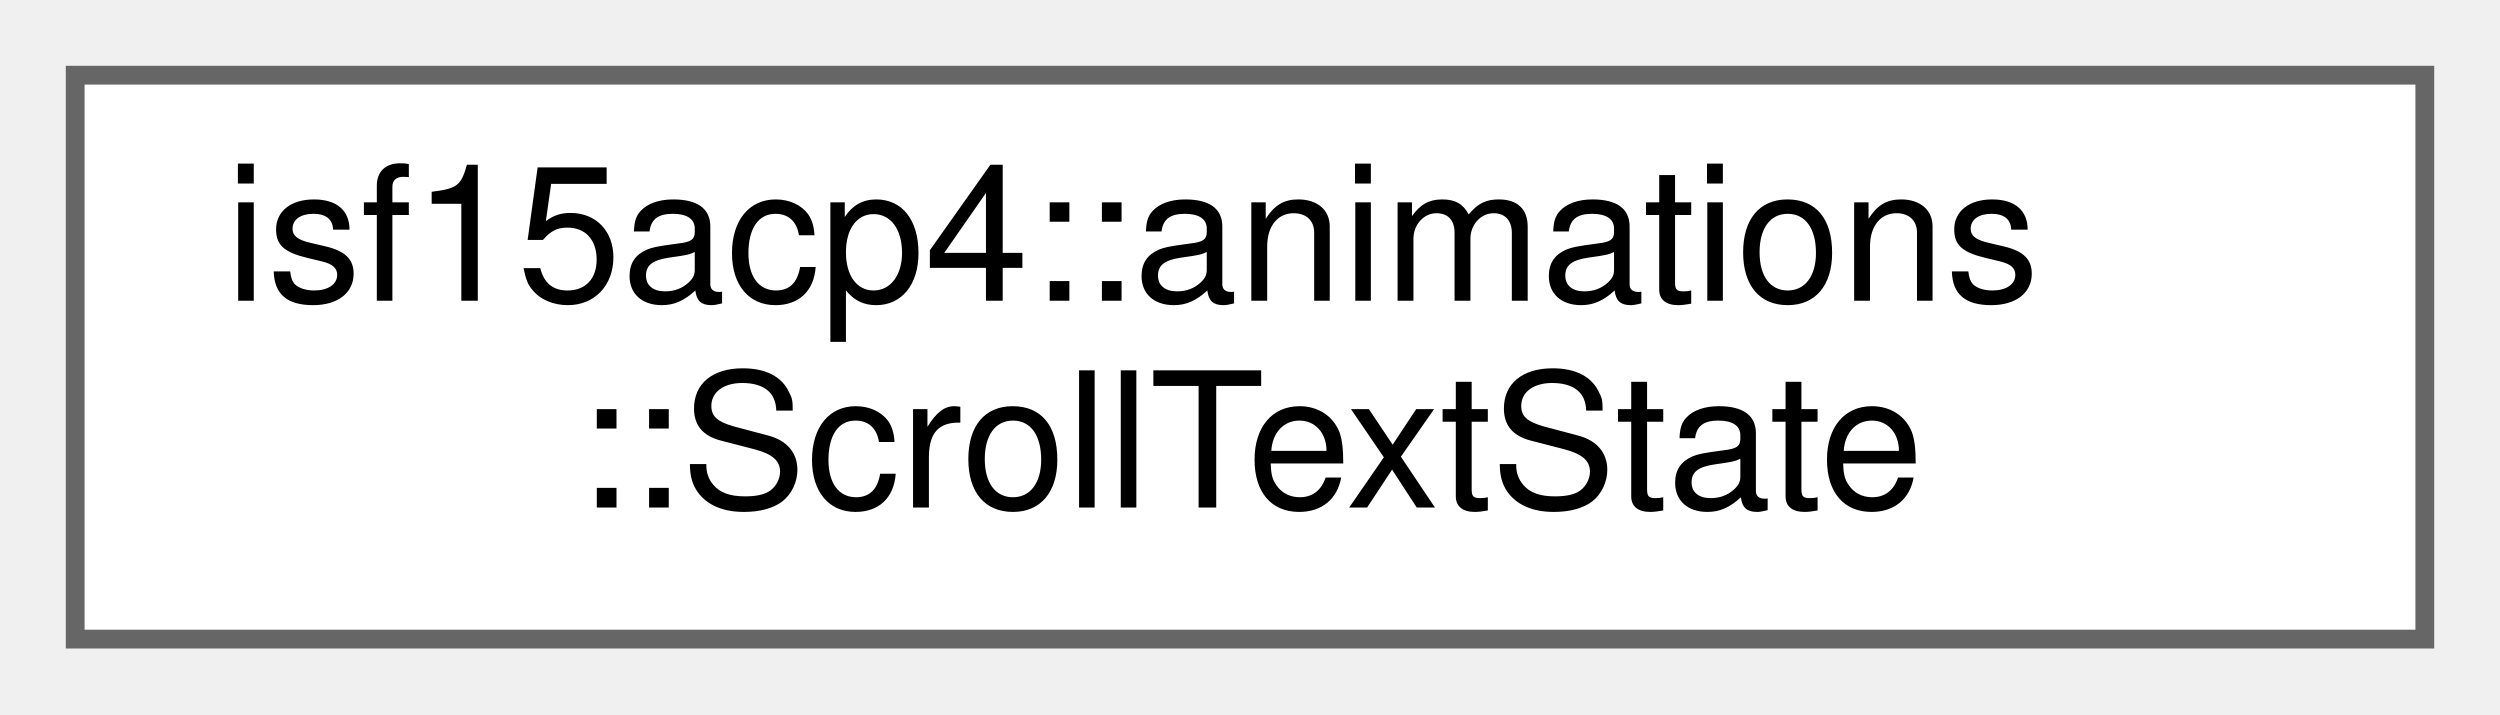
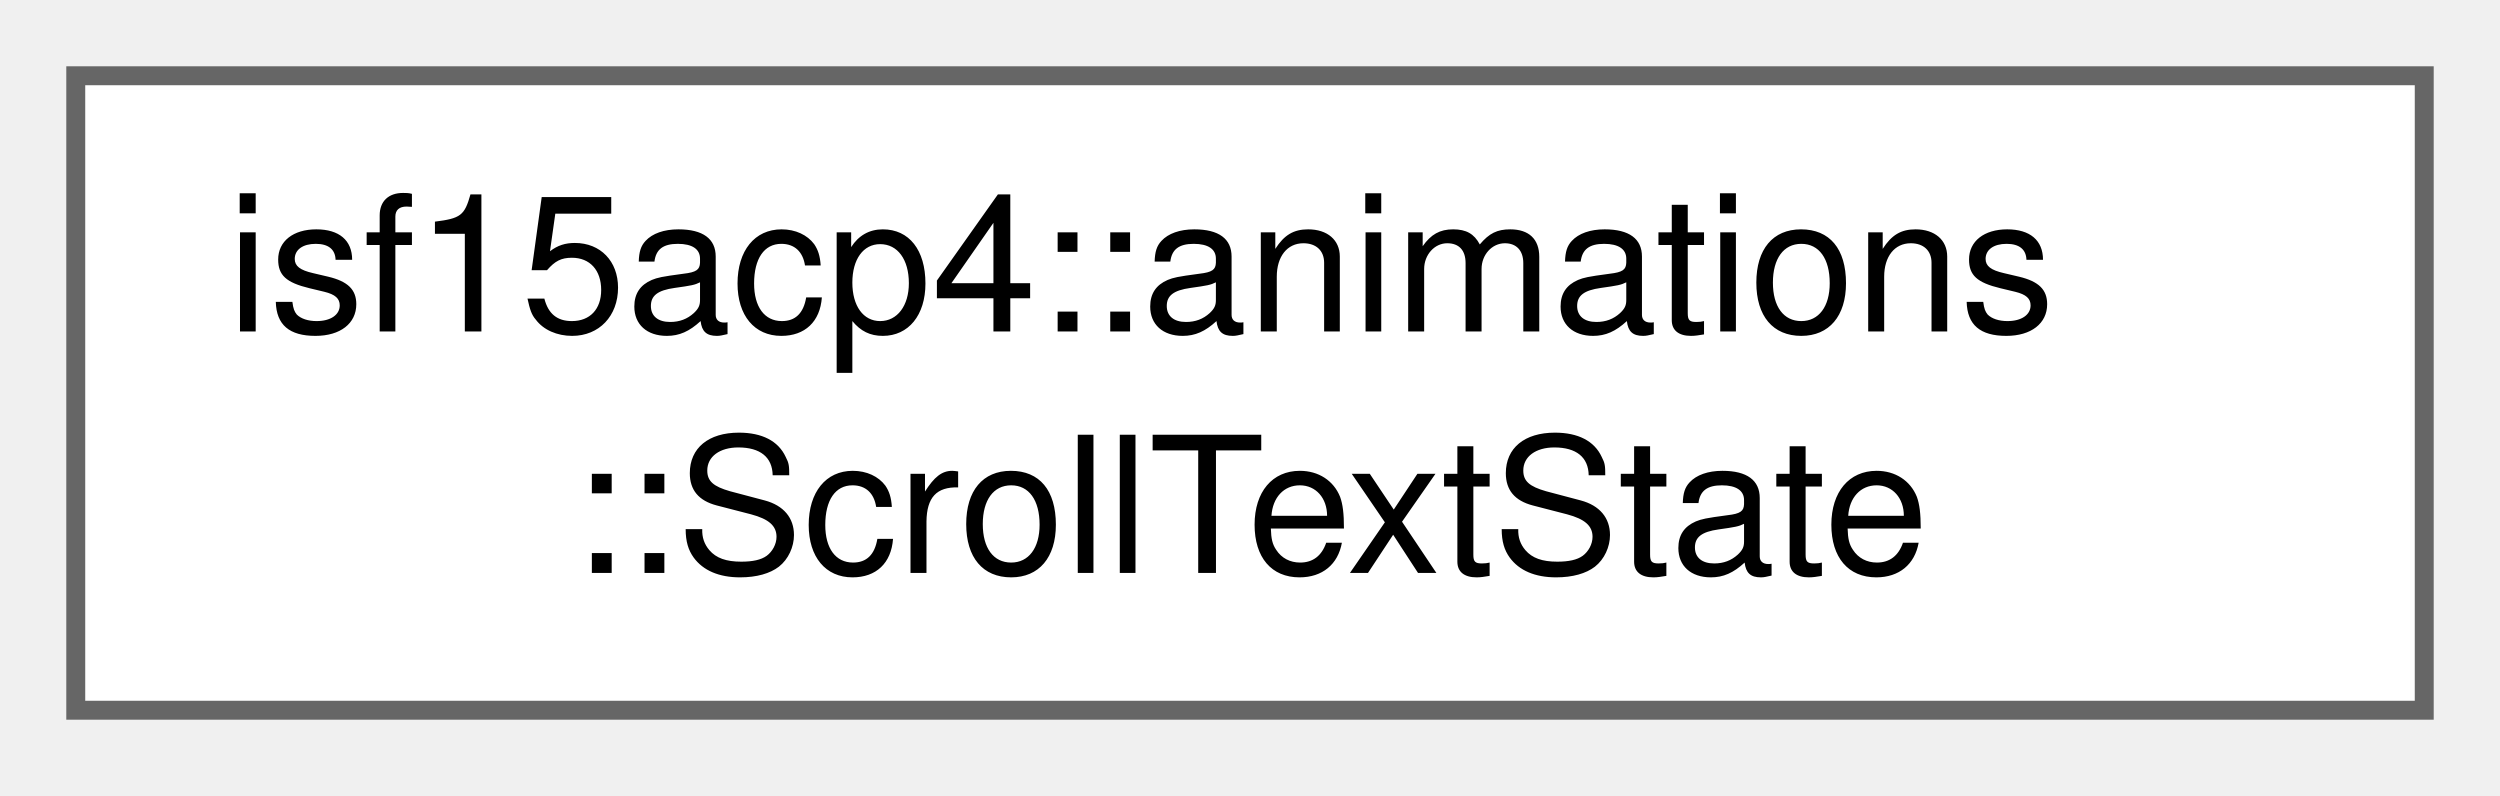
- <svg xmlns="http://www.w3.org/2000/svg" xmlns:xlink="http://www.w3.org/1999/xlink" width="133pt" height="38pt" viewBox="0.00 0.00 133.00 38.00">
-   <g id="graph0" class="graph" transform="scale(1 1) rotate(0) translate(4 34)">
+ <svg xmlns="http://www.w3.org/2000/svg" xmlns:xlink="http://www.w3.org/1999/xlink" width="132pt" height="42pt" viewBox="0.00 0.00 132.00 42.00">
+   <g id="graph0" class="graph" transform="scale(1 1) rotate(0) translate(4 37.5)">
    <g id="Node000000" class="node">
      <g id="a_Node000000">
        <a xlink:href="structisf15acp4_1_1animations_1_1ScrollTextState.html" target="_top" xlink:title=" ">
-           <polygon fill="white" stroke="#666666" points="125,-30 0,-30 0,0 125,0 125,-30" />
-           <text text-anchor="start" x="8" y="-18" font-family="Helvetica,sans-Serif" font-size="10.00">isf15acp4::animations</text>
-           <text text-anchor="middle" x="62.5" y="-7" font-family="Helvetica,sans-Serif" font-size="10.00">::ScrollTextState</text>
+           <polygon fill="white" stroke="#666666" points="124,-33.5 0,-33.5 0,0 124,0 124,-33.5" />
+           <text xml:space="preserve" text-anchor="start" x="8" y="-20" font-family="Helvetica,sans-Serif" font-size="10.00">isf15acp4::animations</text>
+           <text xml:space="preserve" text-anchor="middle" x="62" y="-7.25" font-family="Helvetica,sans-Serif" font-size="10.00">::ScrollTextState</text>
        </a>
      </g>
    </g>
  </g>
</svg>
